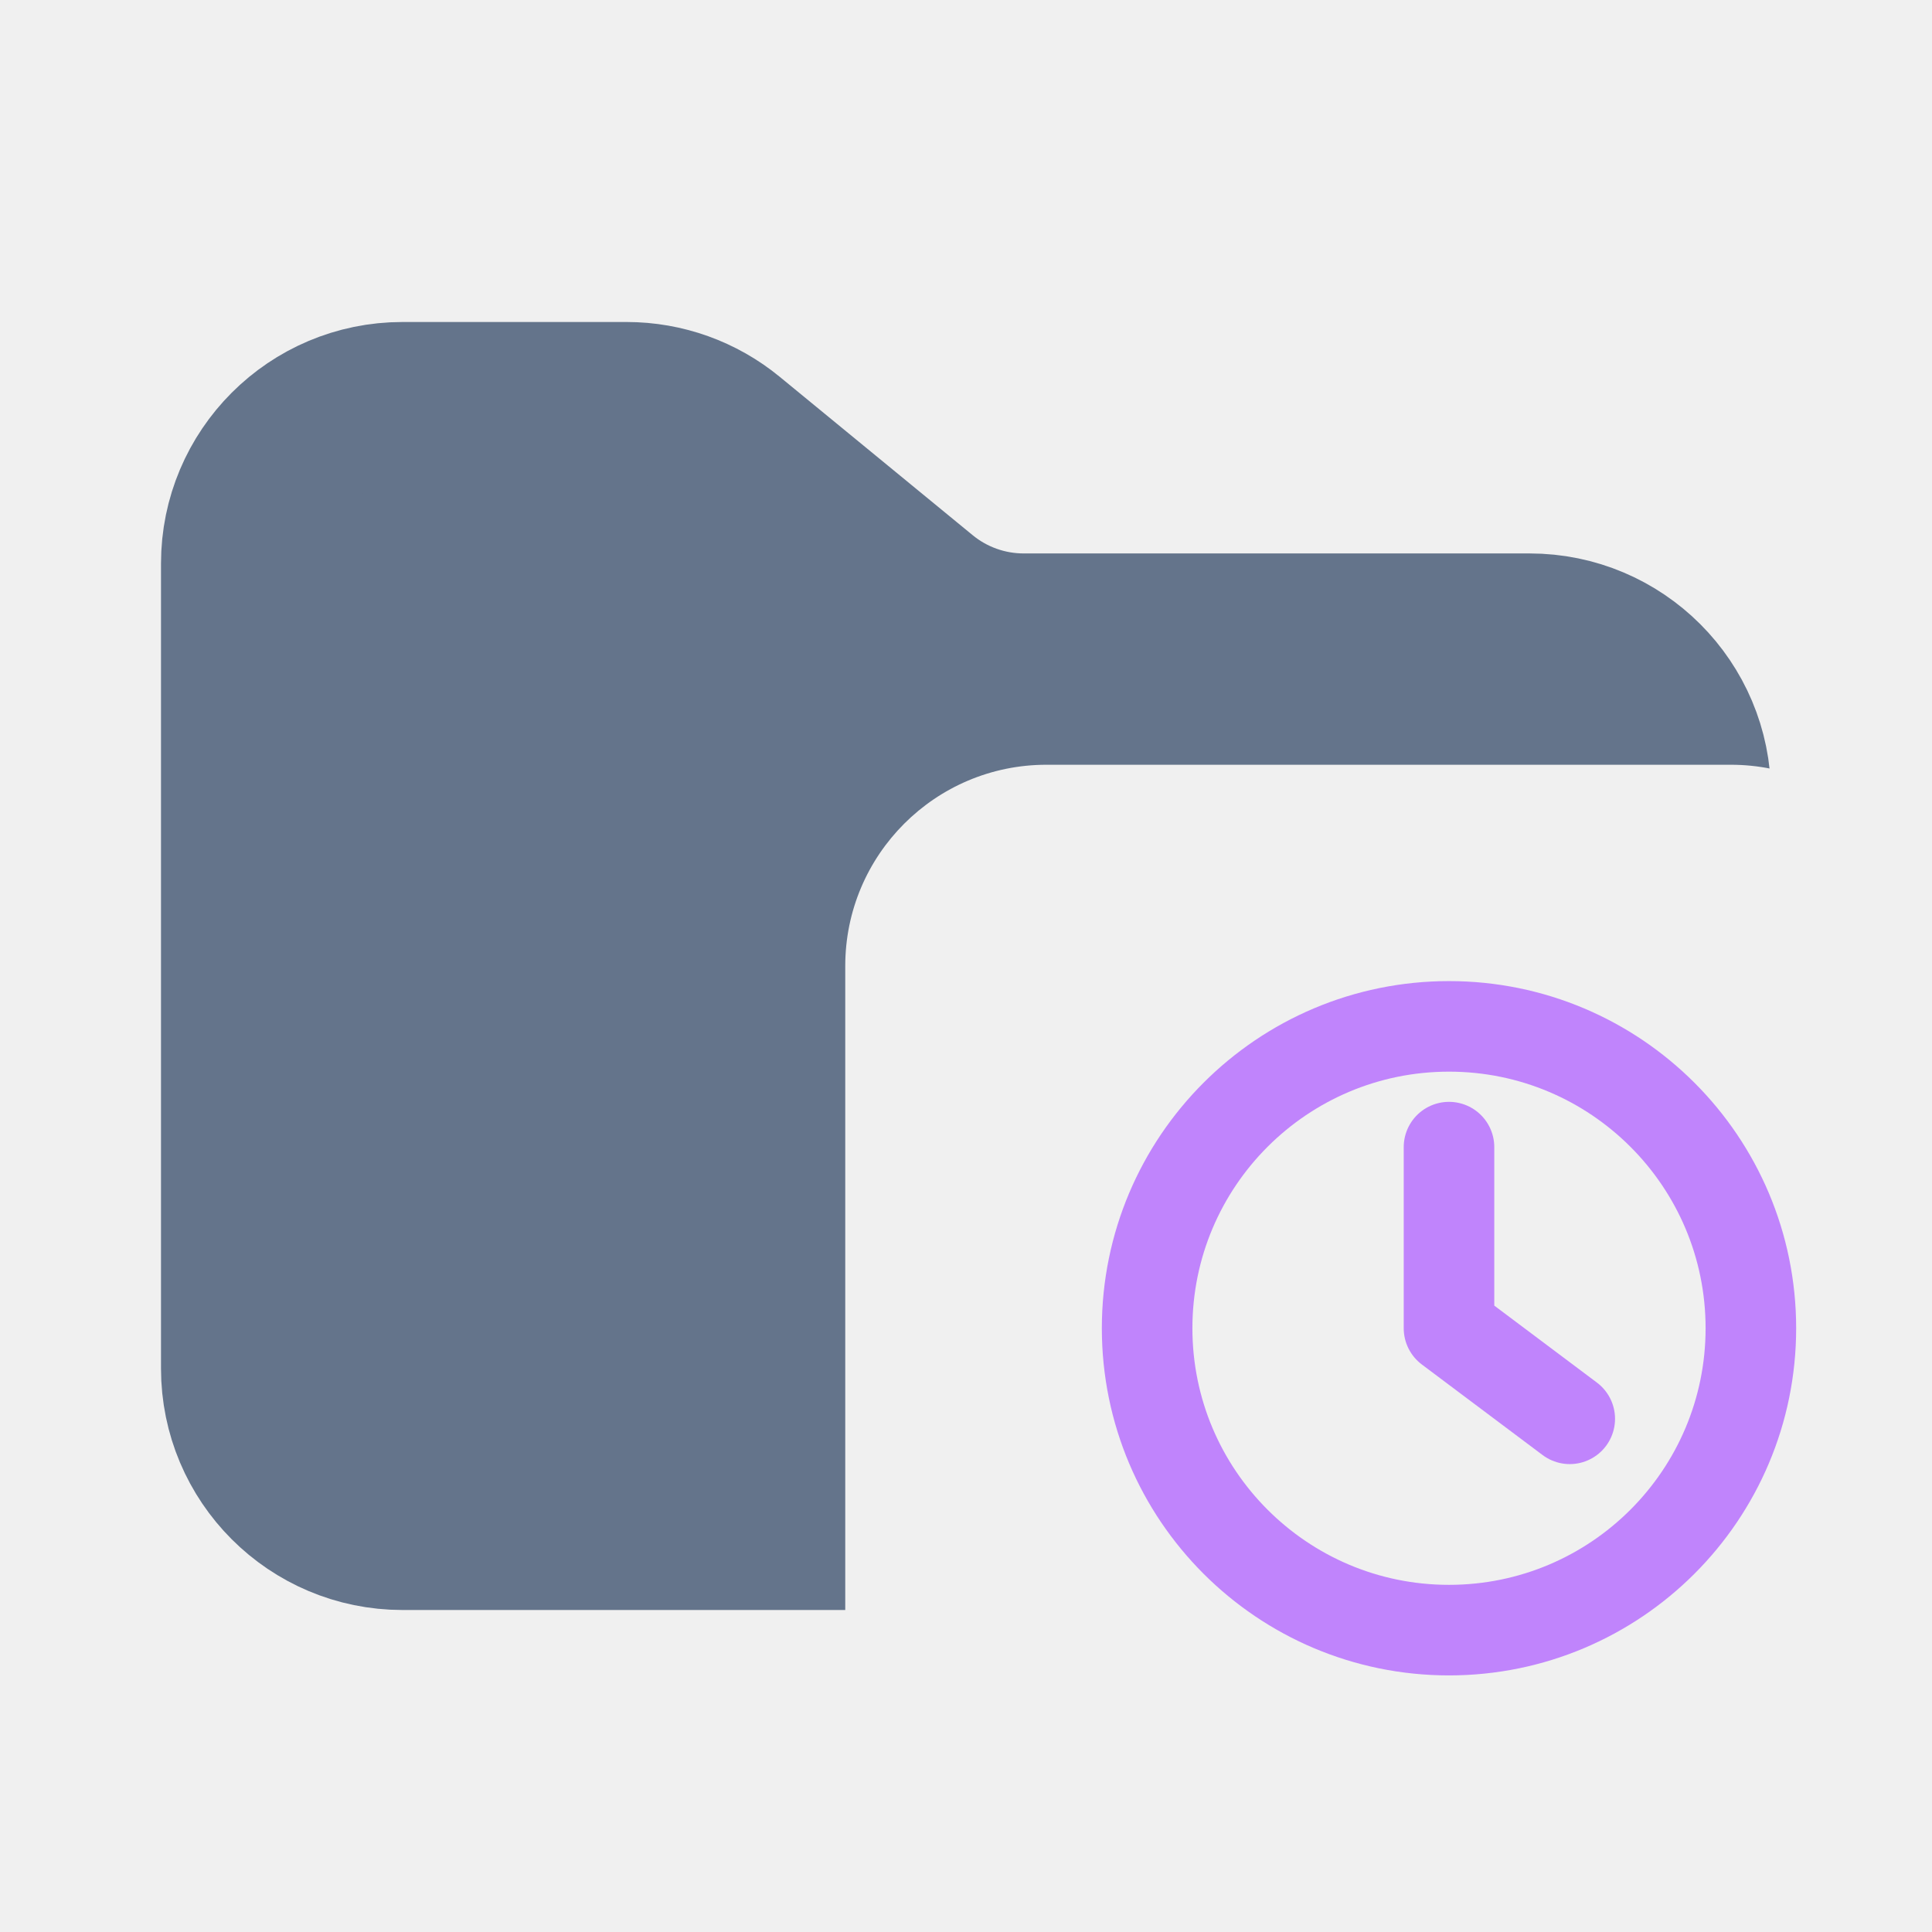
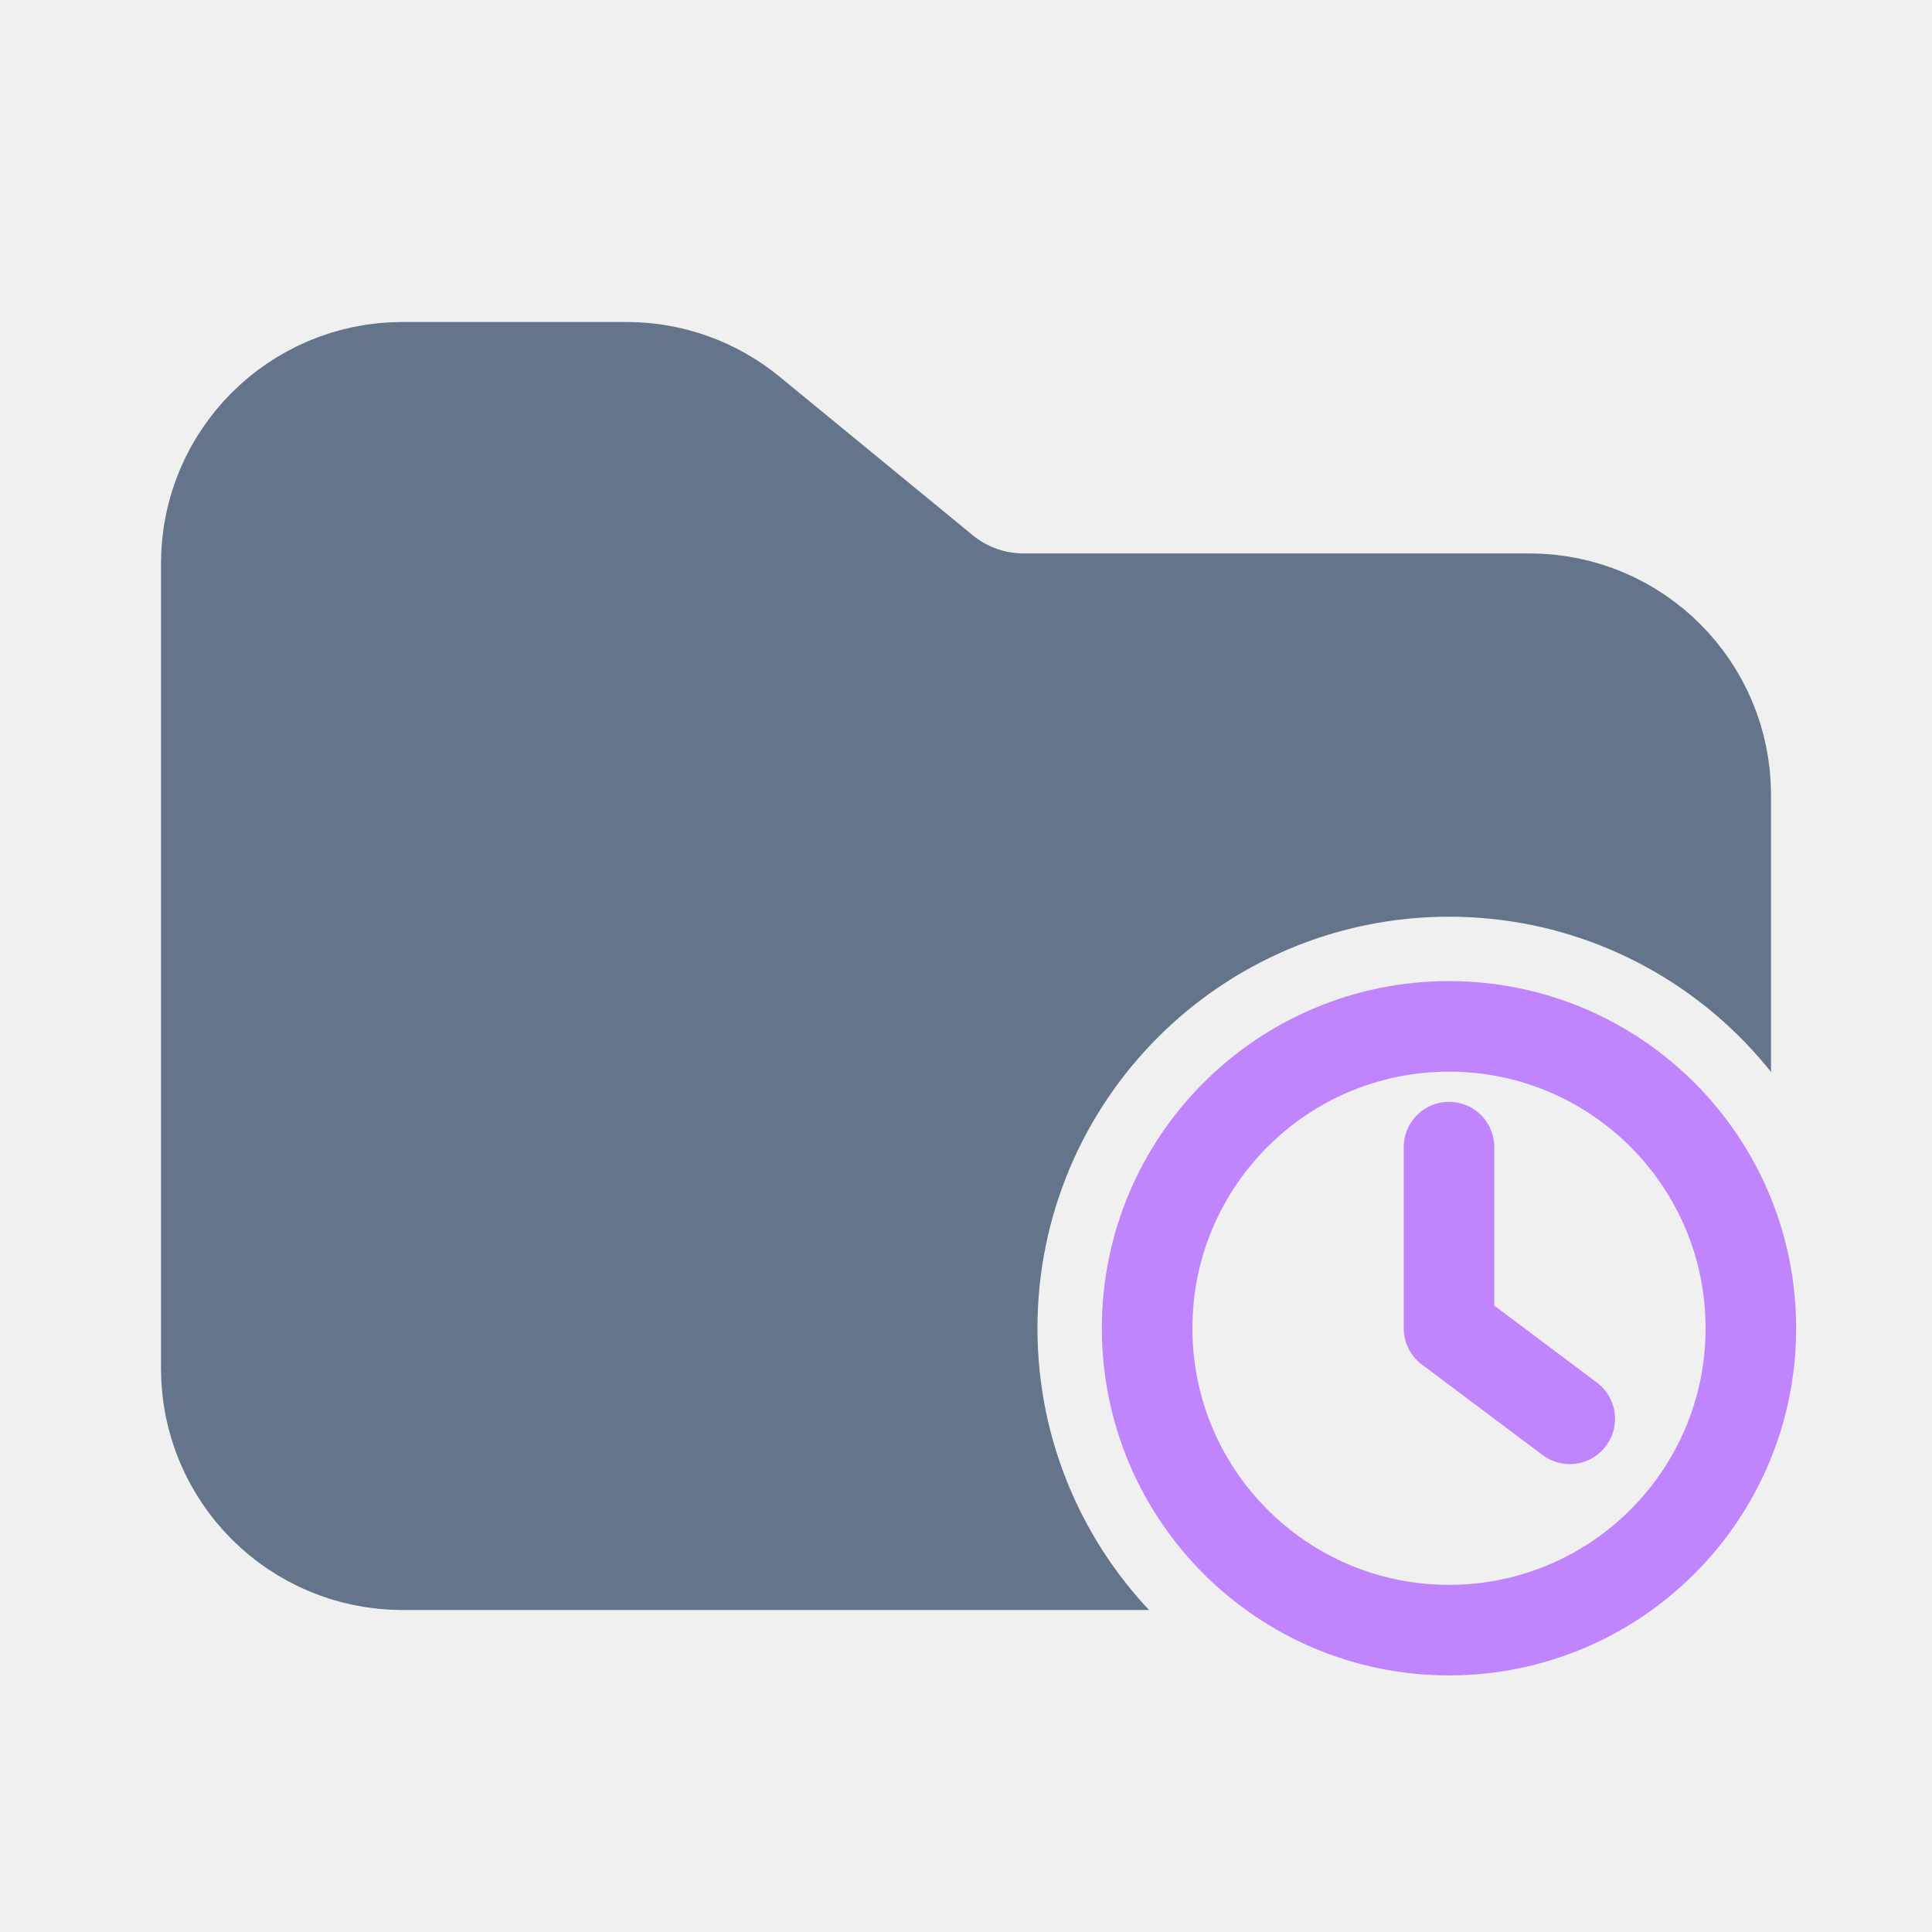
<svg xmlns="http://www.w3.org/2000/svg" width="24" height="24" viewBox="0 0 24 24" fill="none">
  <defs>
-     <mask id="snapshots-cutout">
+     <mask id="snapshots-cutout" maskUnits="userSpaceOnUse" x="0" y="0" width="24" height="24">
      <rect width="24" height="24" fill="white" />
-       <rect x="10.5" y="9.5" width="13.5" height="14" rx="2.5" fill="black" />
+       <g transform="translate(18 16.5) scale(0.75) translate(-18 -16.5)">
+         <circle cx="18" cy="16.5" r="5" fill="black" stroke="black" stroke-width="3.633" />
+       </g>
    </mask>
  </defs>
  <path d="M7.784 5H5C3.895 5 3 5.895 3 7V17C3 18.105 3.895 19 5 19H19C20.105 19 21 18.105 21 17V9.875C21 8.77 20.105 7.875 19 7.875H12.716C12.253 7.875 11.804 7.714 11.447 7.42L9.053 5.455C8.696 5.161 8.247 5 7.784 5Z" stroke="#64748B" stroke-width="2" fill="#64748B" mask="url(#snapshots-cutout)" />
  <g transform="translate(18 16.5) scale(0.75) translate(-18 -16.5)" stroke="#C084FC" stroke-width="1.5" stroke-linecap="round" stroke-linejoin="round">
    <circle cx="18" cy="16.5" r="5" />
    <path d="M18 13.5V16.5L20 18" />
  </g>
</svg>
